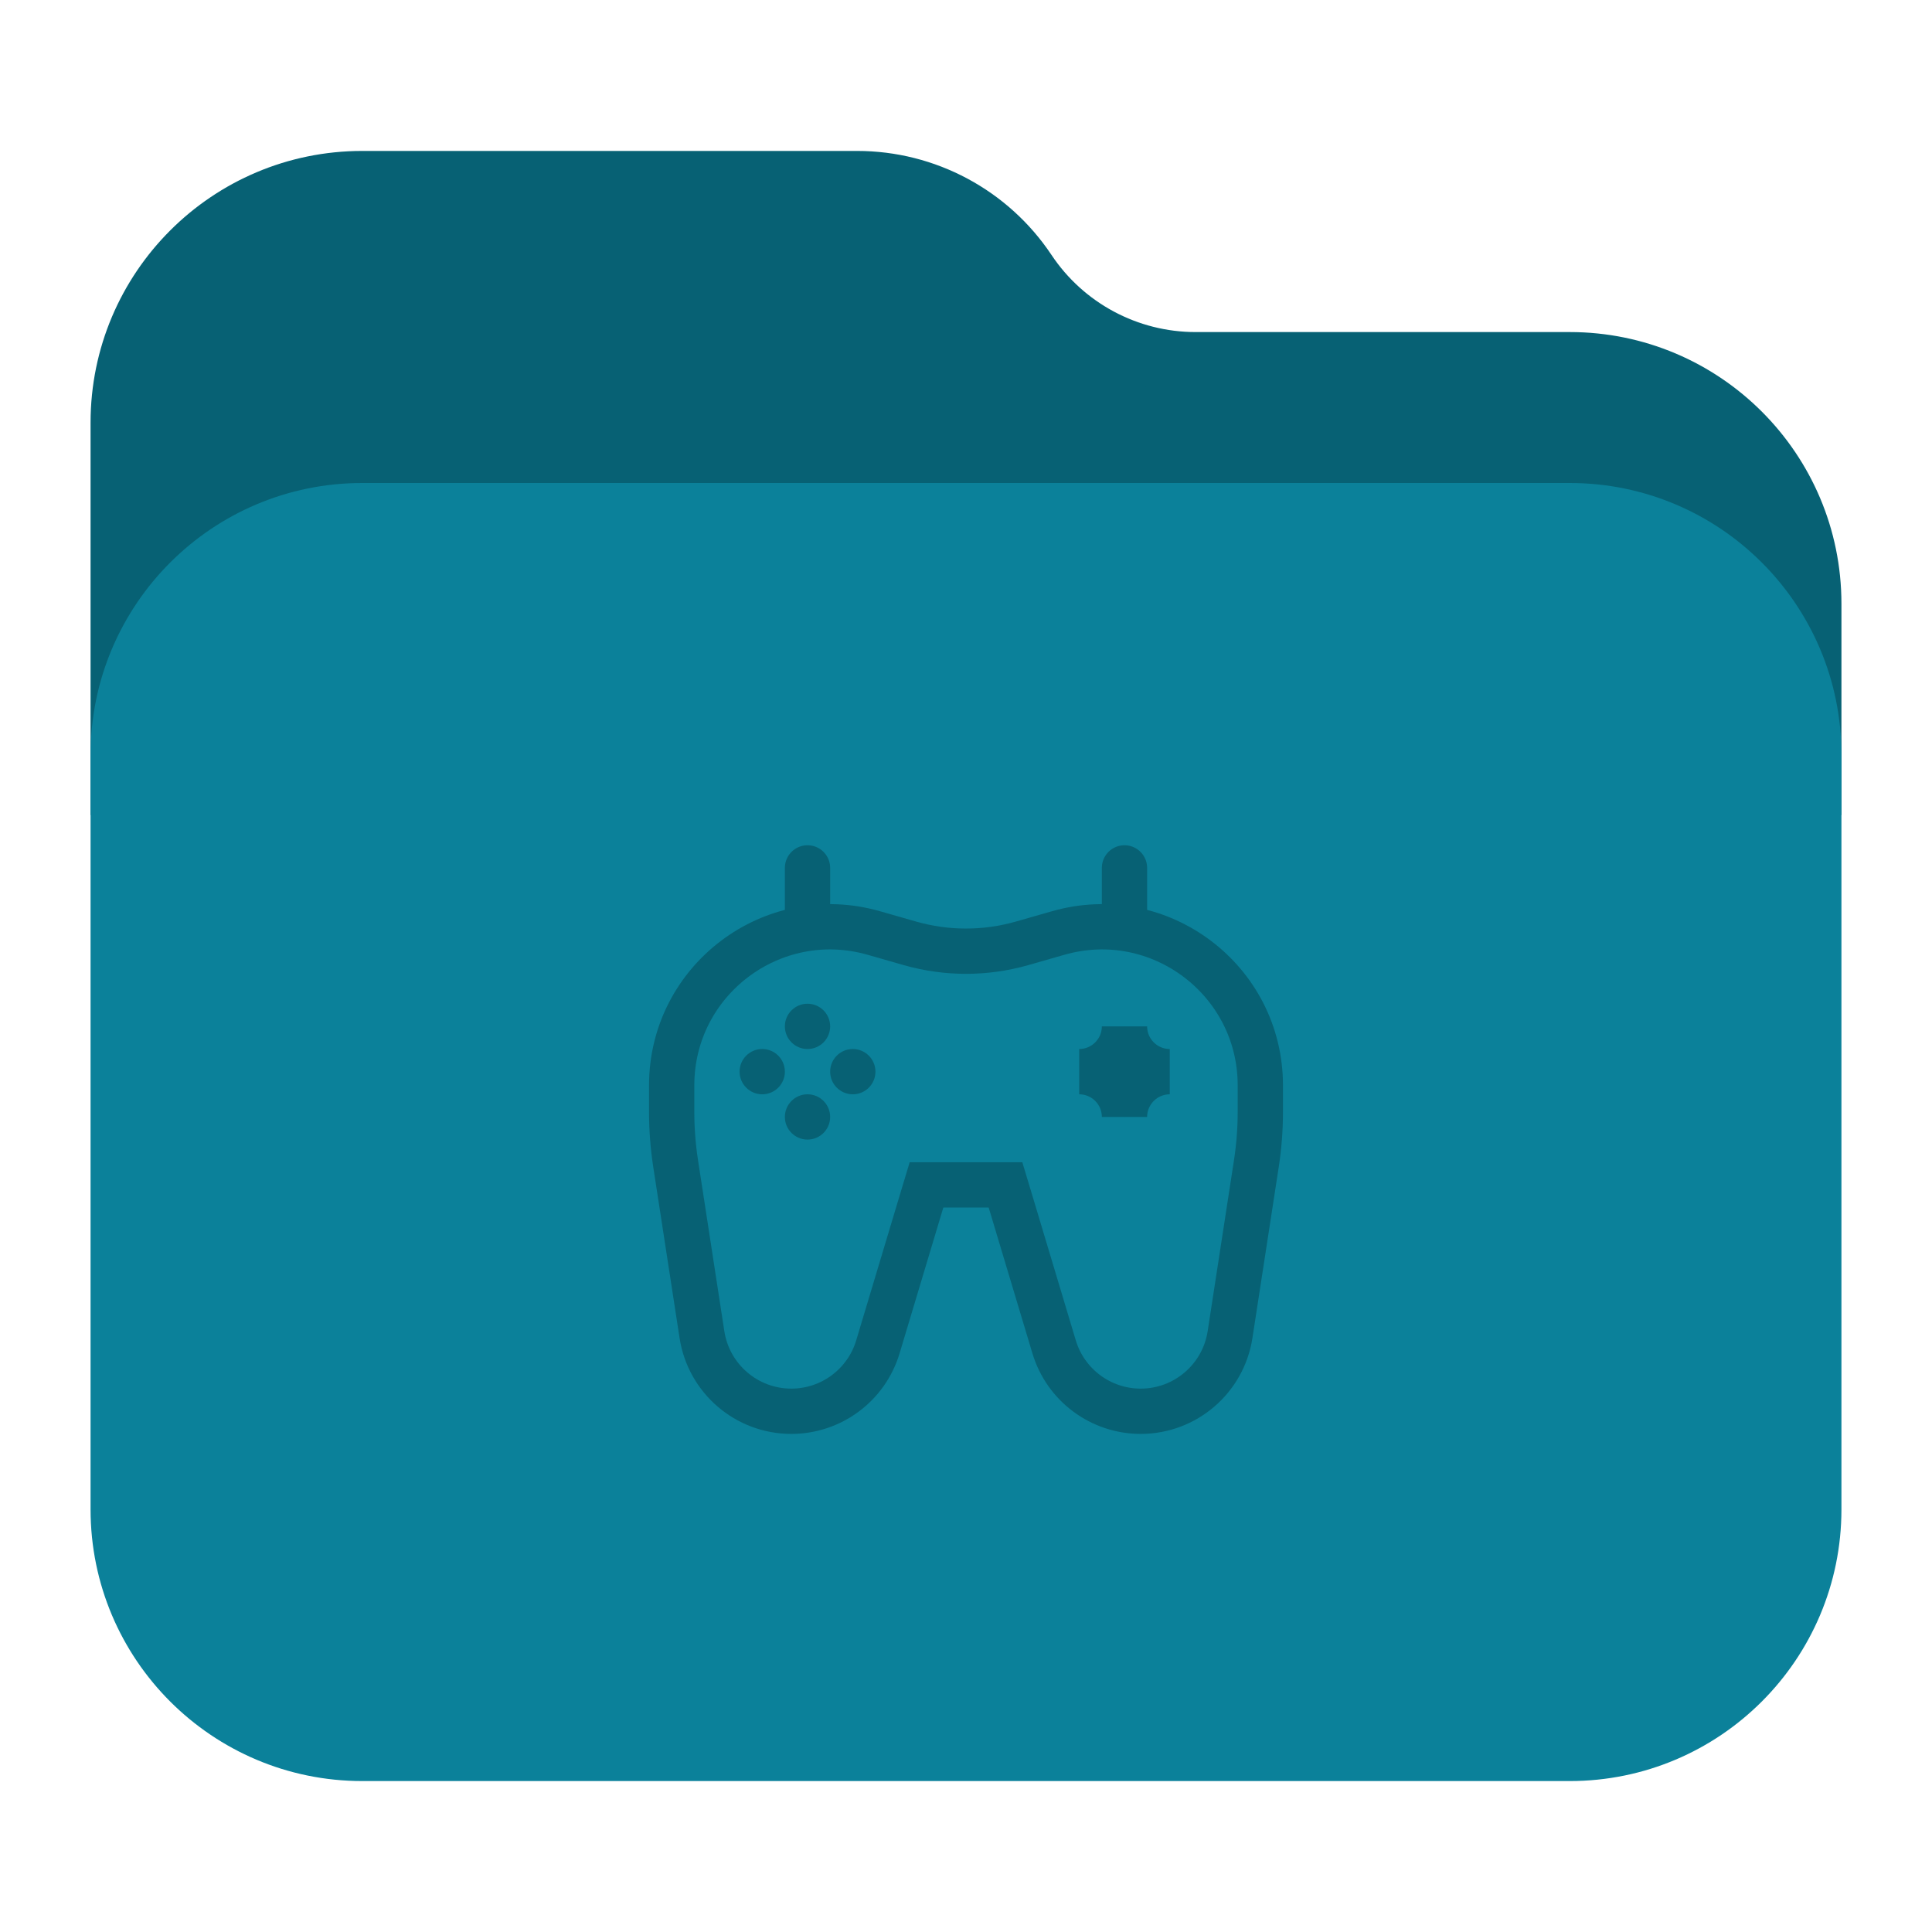
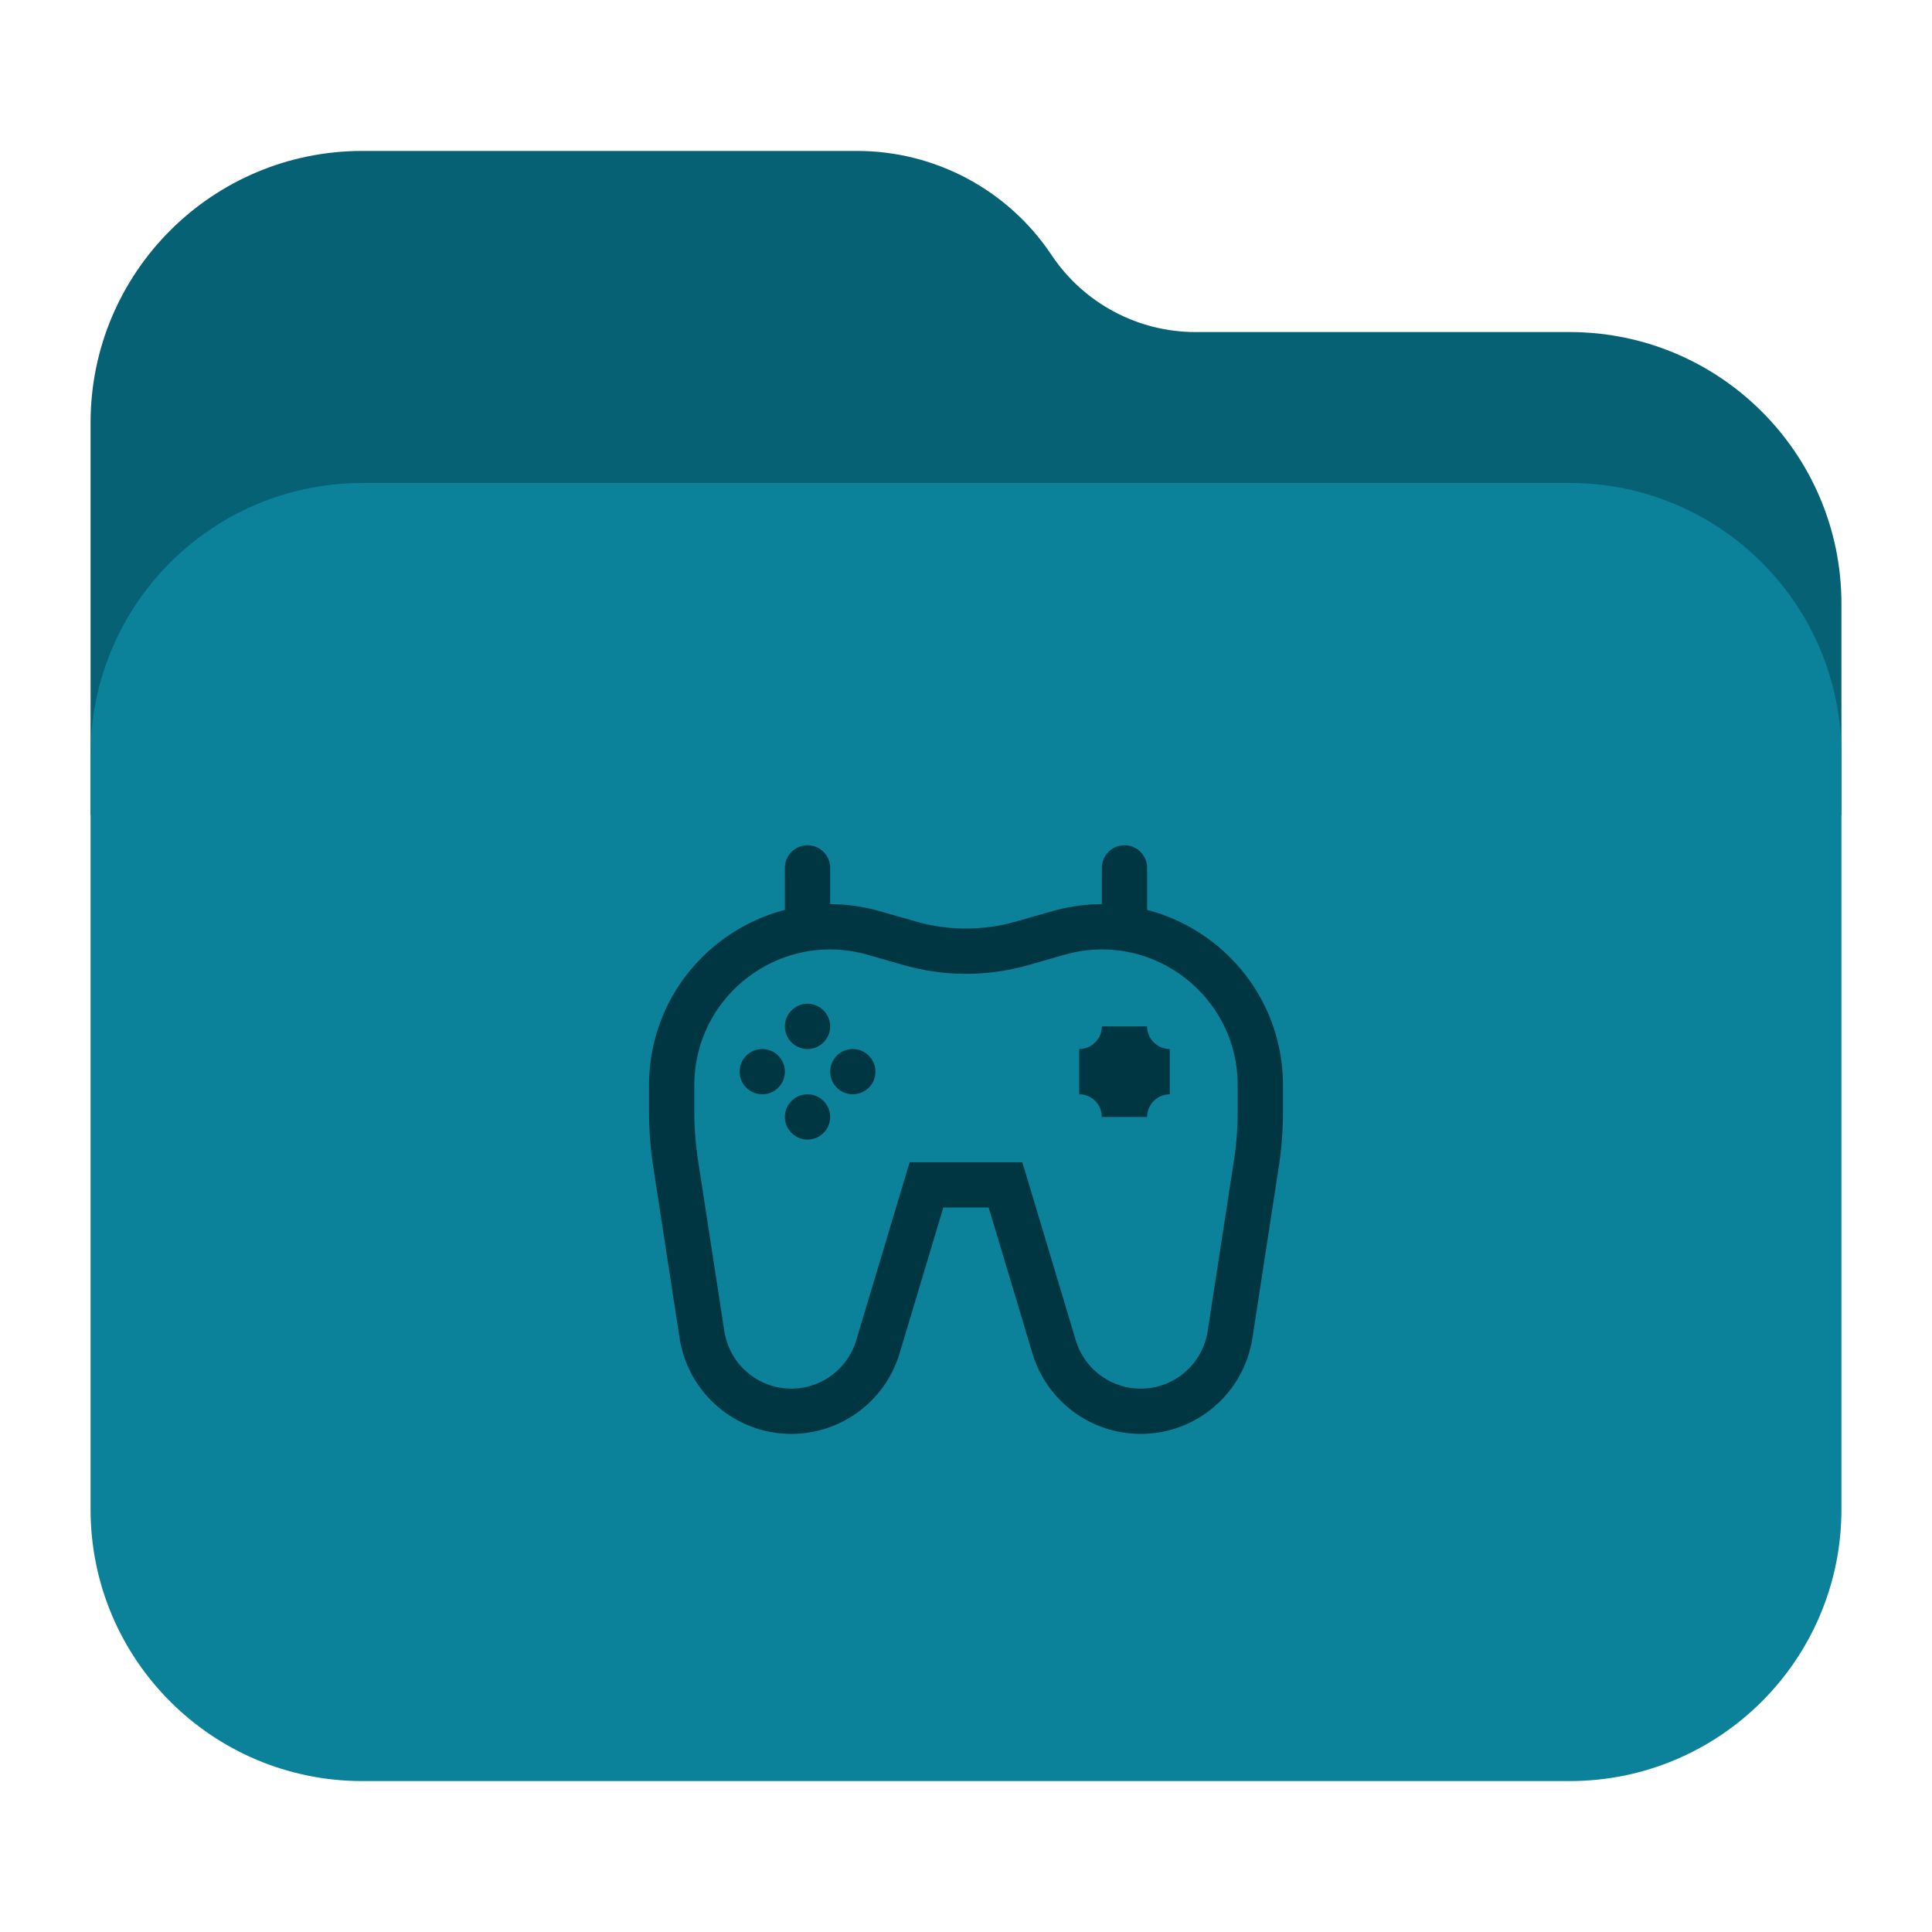
<svg xmlns="http://www.w3.org/2000/svg" viewBox="0 0 64 64" fill="none">
  <path d="M4 14C4 9.582 7.582 6 12 6H28.394C30.647 6 32.751 7.126 34 9C35.249 10.874 37.353 12 39.606 12H52C56.418 12 60 15.582 60 20V26H4V14Z" stroke="#076174" stroke-width="2" fill="#076174" />
  <path d="M4 25C4 20.582 7.582 17 12 17H32H52C56.418 17 60 20.582 60 25V50C60 54.418 56.418 58 52 58H12C7.582 58 4 54.418 4 50V25Z" stroke="#0b819a" stroke-width="2" fill="#0b819a" />
-   <path d="M35.058 30.906C38.411 29.948 41.75 32.466 41.75 35.954V36.832C41.75 37.405 41.706 37.977 41.619 38.543L40.747 44.21C40.522 45.671 39.265 46.75 37.787 46.75C36.464 46.75 35.298 45.882 34.918 44.615L33.469 39.784L33.308 39.25H30.692L30.531 39.784L29.082 44.615C28.702 45.882 27.536 46.75 26.213 46.75C24.735 46.75 23.478 45.671 23.253 44.21L22.381 38.543C22.294 37.977 22.25 37.405 22.25 36.832V35.954C22.25 32.466 25.589 29.948 28.942 30.906L30.145 31.25C31.358 31.596 32.642 31.596 33.855 31.25L35.058 30.906Z" stroke="#076174" stroke-width="1.5" />
-   <path d="M37.25 34C37.25 34.828 37.922 35.5 38.75 35.5C37.922 35.5 37.25 36.172 37.25 37C37.25 36.172 36.578 35.5 35.75 35.5C36.578 35.5 37.25 34.828 37.25 34Z" fill="#076174" stroke="#076174" stroke-width="1.5" />
-   <circle cx="26.75" cy="34" r="0.75" fill="#076174" />
-   <circle cx="25.25" cy="35.5" r="0.75" fill="#076174" />
-   <circle cx="26.75" cy="37" r="0.75" fill="#076174" />
-   <circle cx="28.25" cy="35.5" r="0.75" fill="#076174" />
-   <line x1="26.75" y1="28.75" x2="26.75" y2="30.25" stroke="#076174" stroke-width="1.5" stroke-linecap="round" />
-   <line x1="37.25" y1="28.75" x2="37.25" y2="30.25" stroke="#076174" stroke-width="1.5" stroke-linecap="round" />
+   <path d="M35.058 30.906C38.411 29.948 41.75 32.466 41.75 35.954V36.832C41.75 37.405 41.706 37.977 41.619 38.543L40.747 44.21C40.522 45.671 39.265 46.75 37.787 46.75C36.464 46.75 35.298 45.882 34.918 44.615L33.469 39.784L33.308 39.25H30.692L30.531 39.784L29.082 44.615C28.702 45.882 27.536 46.75 26.213 46.75C24.735 46.75 23.478 45.671 23.253 44.21L22.381 38.543C22.294 37.977 22.25 37.405 22.25 36.832V35.954C22.25 32.466 25.589 29.948 28.942 30.906L30.145 31.25C31.358 31.596 32.642 31.596 33.855 31.25L35.058 30.906Z" stroke="#003642" stroke-width="1.5" />
+   <path d="M37.25 34C37.25 34.828 37.922 35.5 38.75 35.5C37.922 35.5 37.25 36.172 37.25 37C37.25 36.172 36.578 35.5 35.75 35.5C36.578 35.5 37.25 34.828 37.25 34Z" fill="#003642" stroke="#003642" stroke-width="1.5" />
+   <circle cx="26.75" cy="34" r="0.75" fill="#003642" />
+   <circle cx="25.25" cy="35.5" r="0.75" fill="#003642" />
+   <circle cx="26.75" cy="37" r="0.75" fill="#003642" />
+   <circle cx="28.25" cy="35.5" r="0.75" fill="#003642" />
+   <line x1="26.75" y1="28.75" x2="26.75" y2="30.25" stroke="#003642" stroke-width="1.5" stroke-linecap="round" />
+   <line x1="37.25" y1="28.75" x2="37.25" y2="30.25" stroke="#003642" stroke-width="1.5" stroke-linecap="round" />
</svg>
